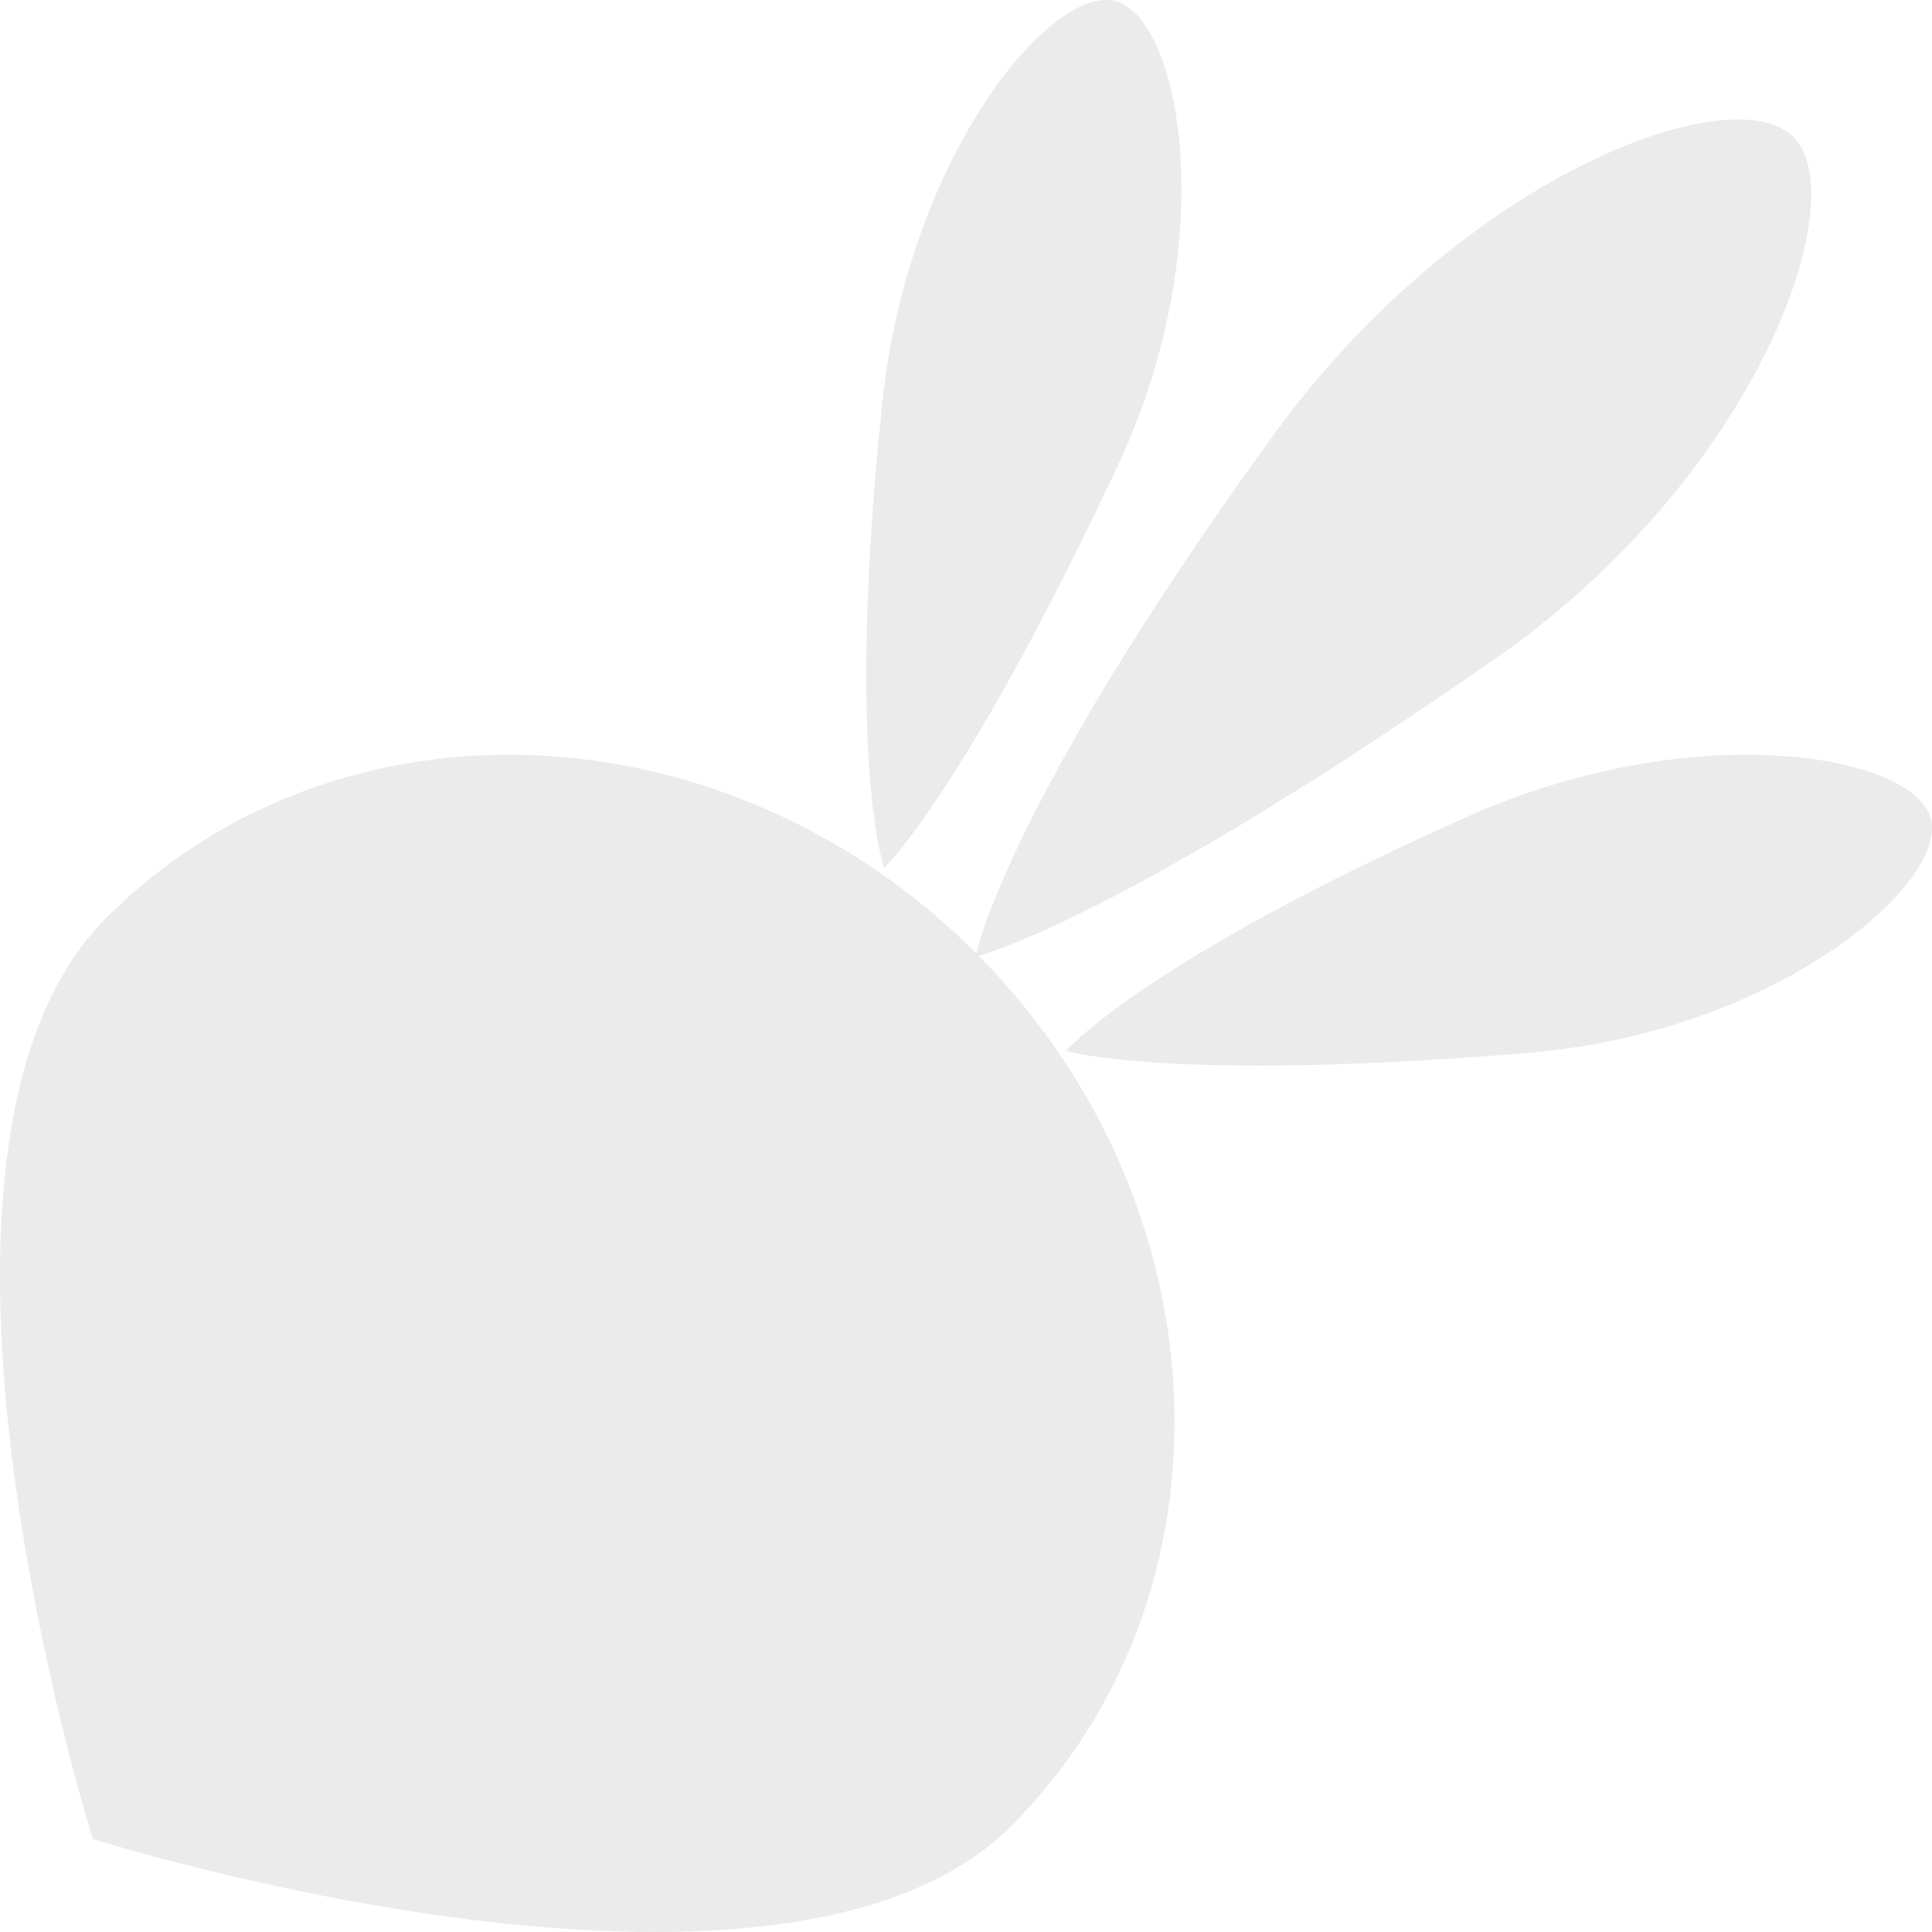
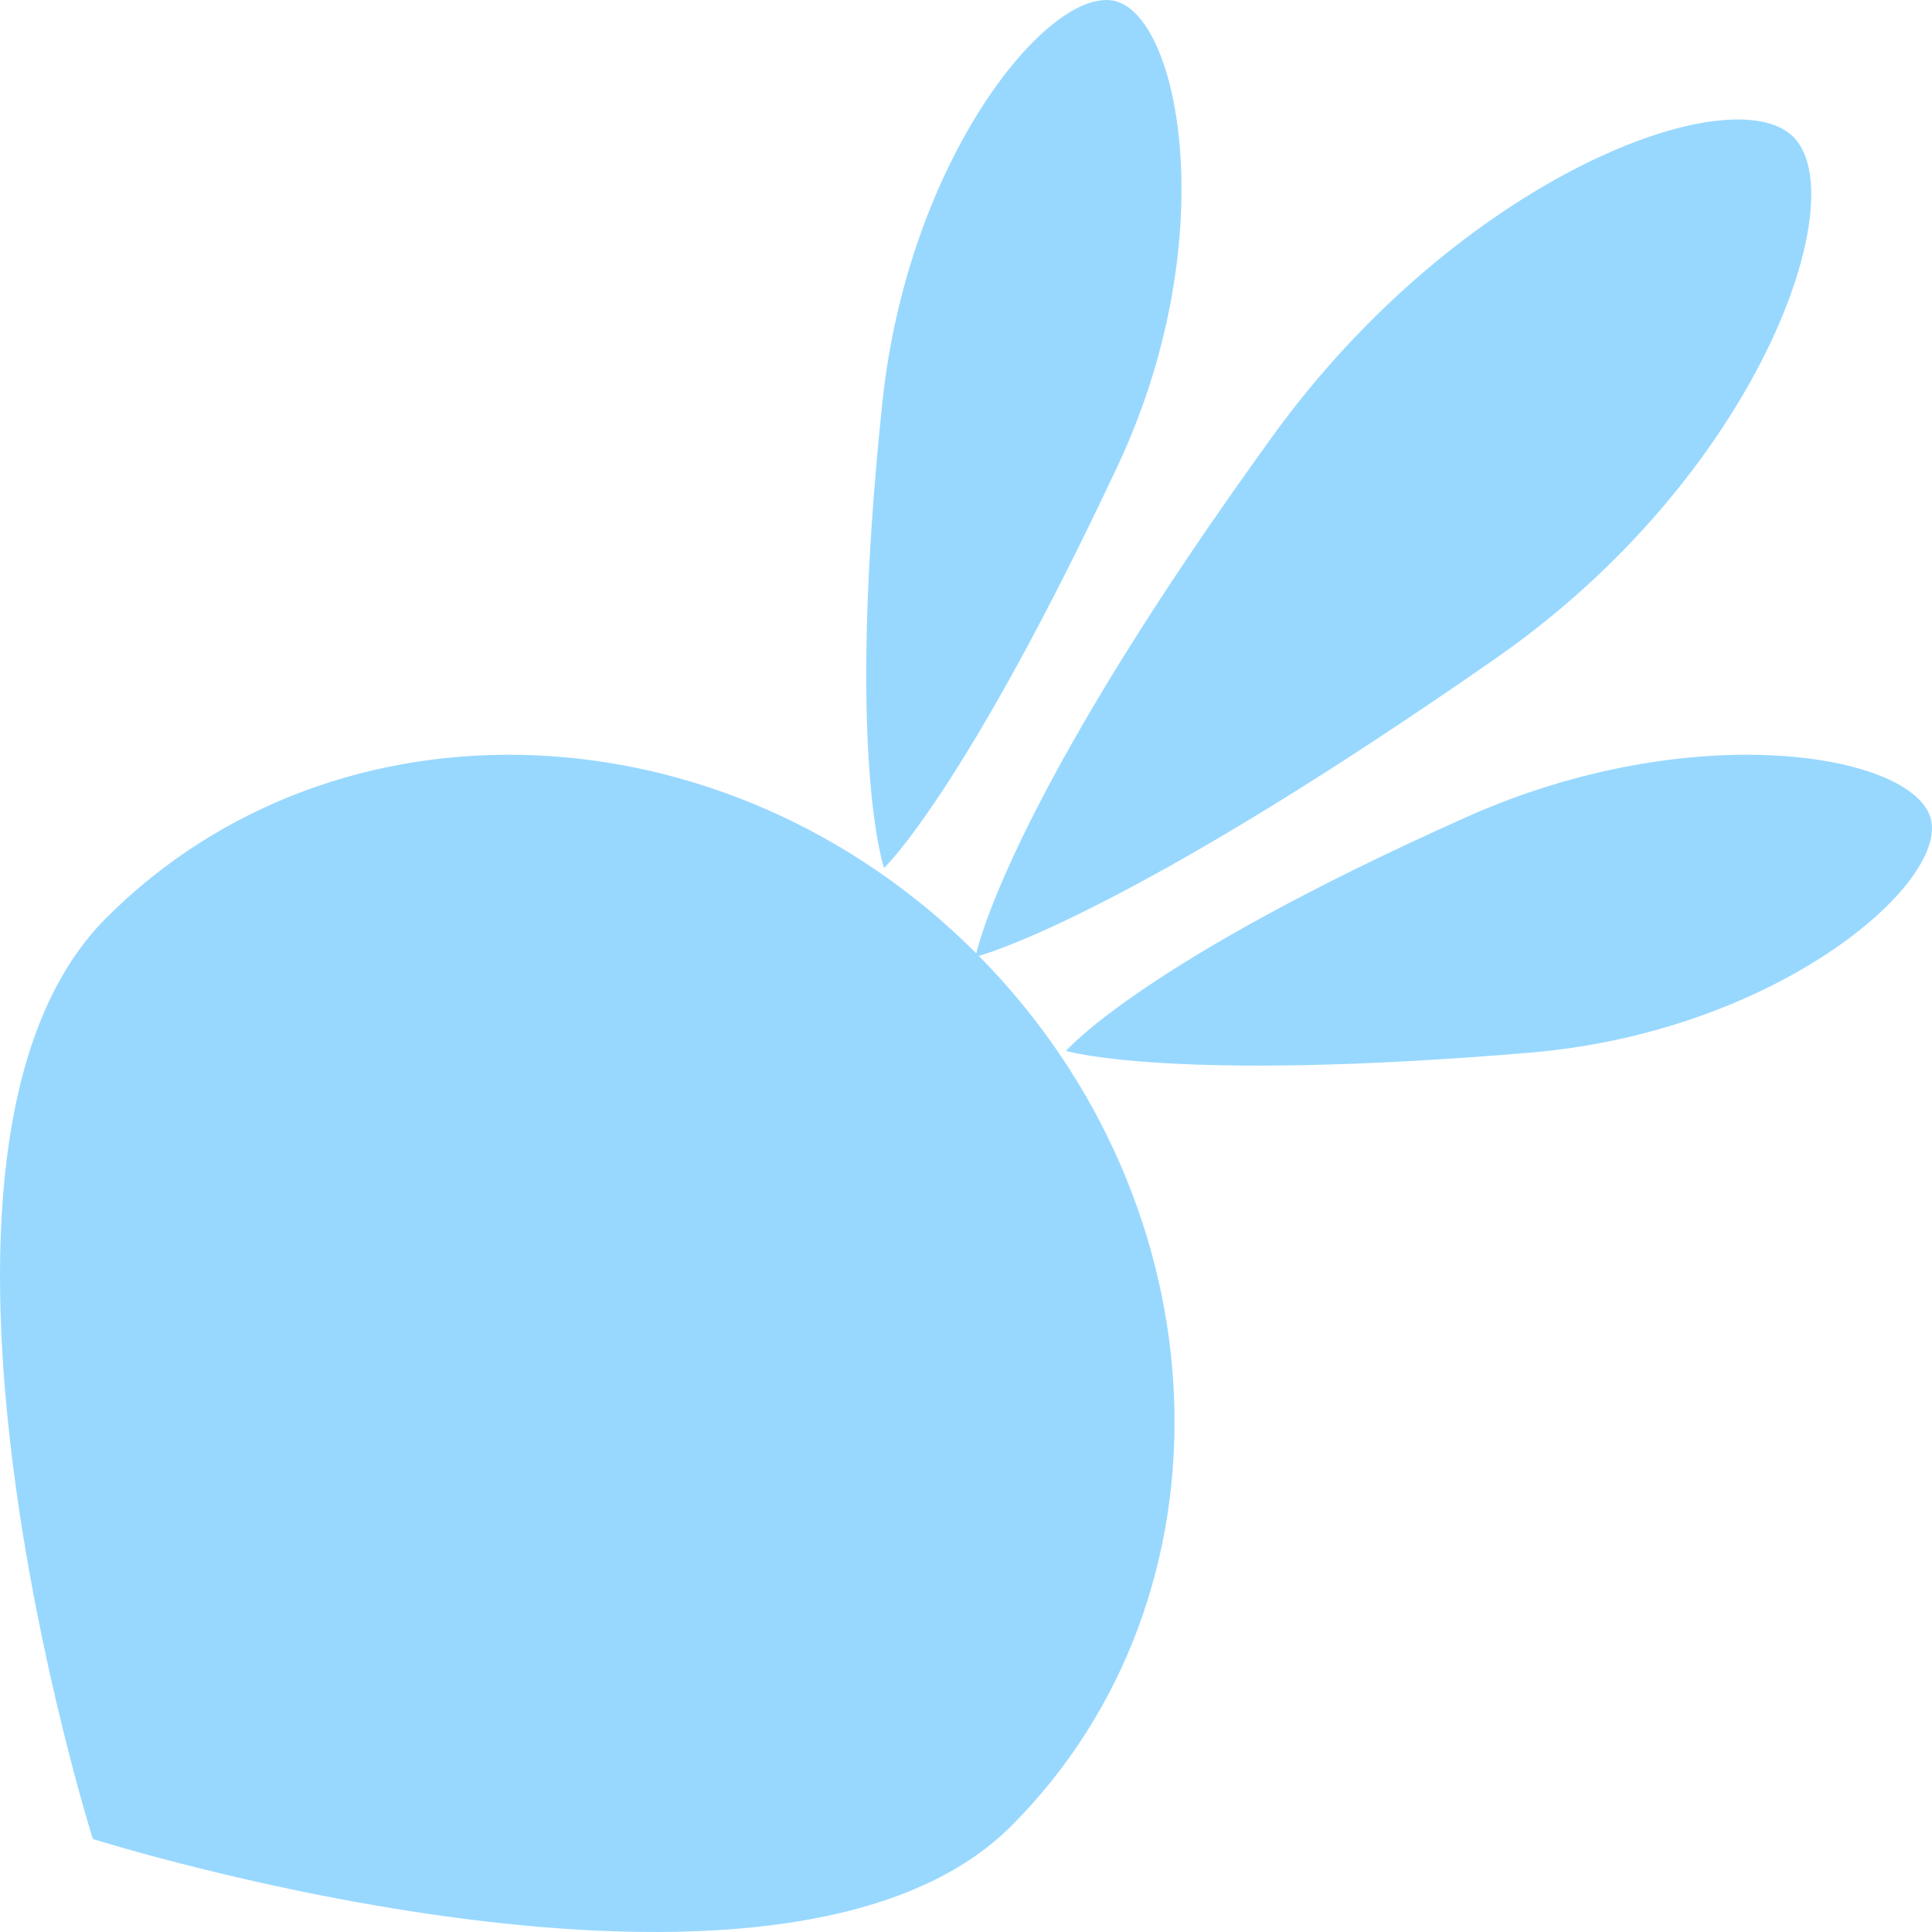
<svg xmlns="http://www.w3.org/2000/svg" width="100%" height="100%" viewBox="0 0 84 84" version="1.1" xml:space="preserve" style="fill-rule:evenodd;clip-rule:evenodd;stroke-linejoin:round;stroke-miterlimit:1.414;">
-   <path d="M42.446,41.449c0.258,-1.057 2.199,-7.742 12.911,-22.52c8.157,-11.254 19.949,-15.65 22.618,-12.974c2.67,2.676 -1.546,14.733 -12.944,22.671c-15.117,10.528 -21.469,12.643 -22.474,12.935c10.761,10.893 11.408,27.81 1.42,37.821c-10.022,10.045 -39.941,0.573 -39.941,0.573c0,0 -9.45,-29.988 0.571,-40.033c10.021,-10.043 26.975,-9.359 37.839,1.527Zm41.501,-5.855c0.757,2.829 -6.725,9.275 -17.429,10.174c-15.575,1.309 -20.169,-0.077 -20.169,-0.077c0,0 3.308,-3.872 17.429,-10.174c9.813,-4.38 19.413,-2.752 20.169,0.077Zm-35.435,-35.541c2.823,0.758 4.652,10.474 0.077,20.216c-6.657,14.174 -10.151,17.469 -10.151,17.469c0,0 -1.692,-4.808 -0.077,-20.216c1.122,-10.708 7.329,-18.227 10.151,-17.469Z" style="fill:#ebebeb;" />
+   <path d="M42.446,41.449c0.258,-1.057 2.199,-7.742 12.911,-22.52c8.157,-11.254 19.949,-15.65 22.618,-12.974c2.67,2.676 -1.546,14.733 -12.944,22.671c-15.117,10.528 -21.469,12.643 -22.474,12.935c10.761,10.893 11.408,27.81 1.42,37.821c-10.022,10.045 -39.941,0.573 -39.941,0.573c0,0 -9.45,-29.988 0.571,-40.033c10.021,-10.043 26.975,-9.359 37.839,1.527Zm41.501,-5.855c0.757,2.829 -6.725,9.275 -17.429,10.174c-15.575,1.309 -20.169,-0.077 -20.169,-0.077c0,0 3.308,-3.872 17.429,-10.174c9.813,-4.38 19.413,-2.752 20.169,0.077Zm-35.435,-35.541c2.823,0.758 4.652,10.474 0.077,20.216c-6.657,14.174 -10.151,17.469 -10.151,17.469c0,0 -1.692,-4.808 -0.077,-20.216c1.122,-10.708 7.329,-18.227 10.151,-17.469Z" style="fill:#98d8ff;" />
</svg>
